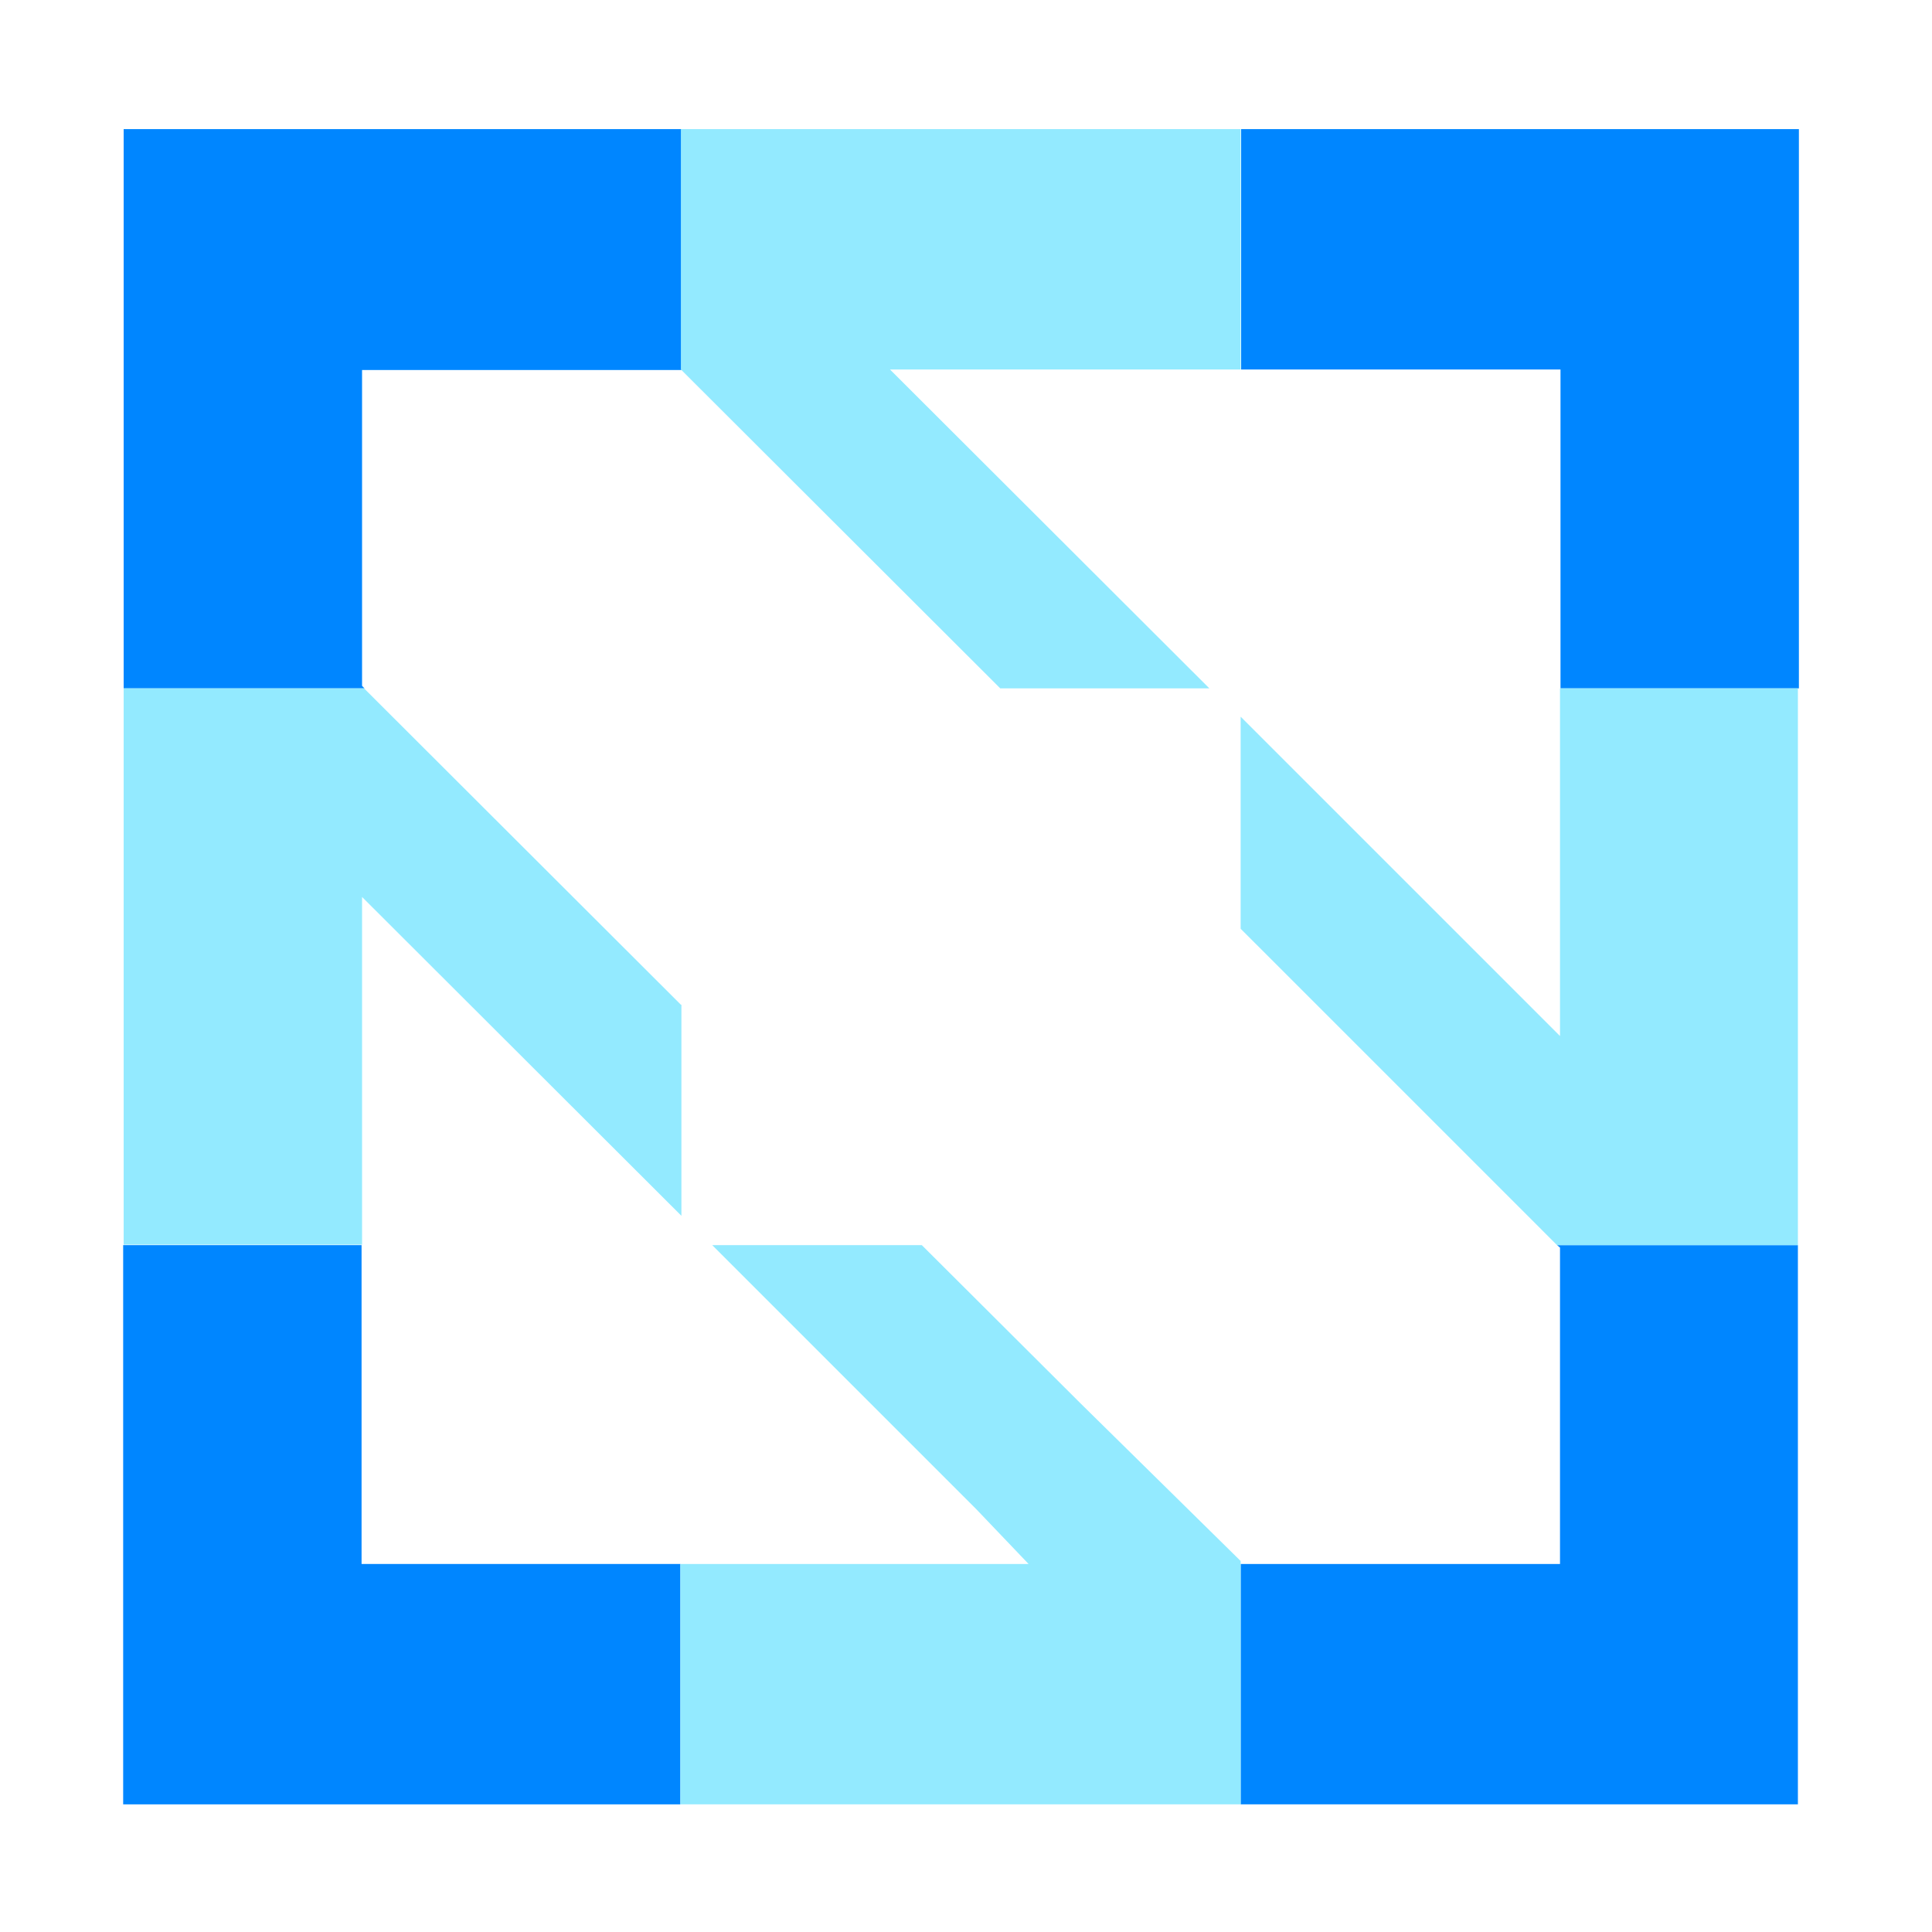
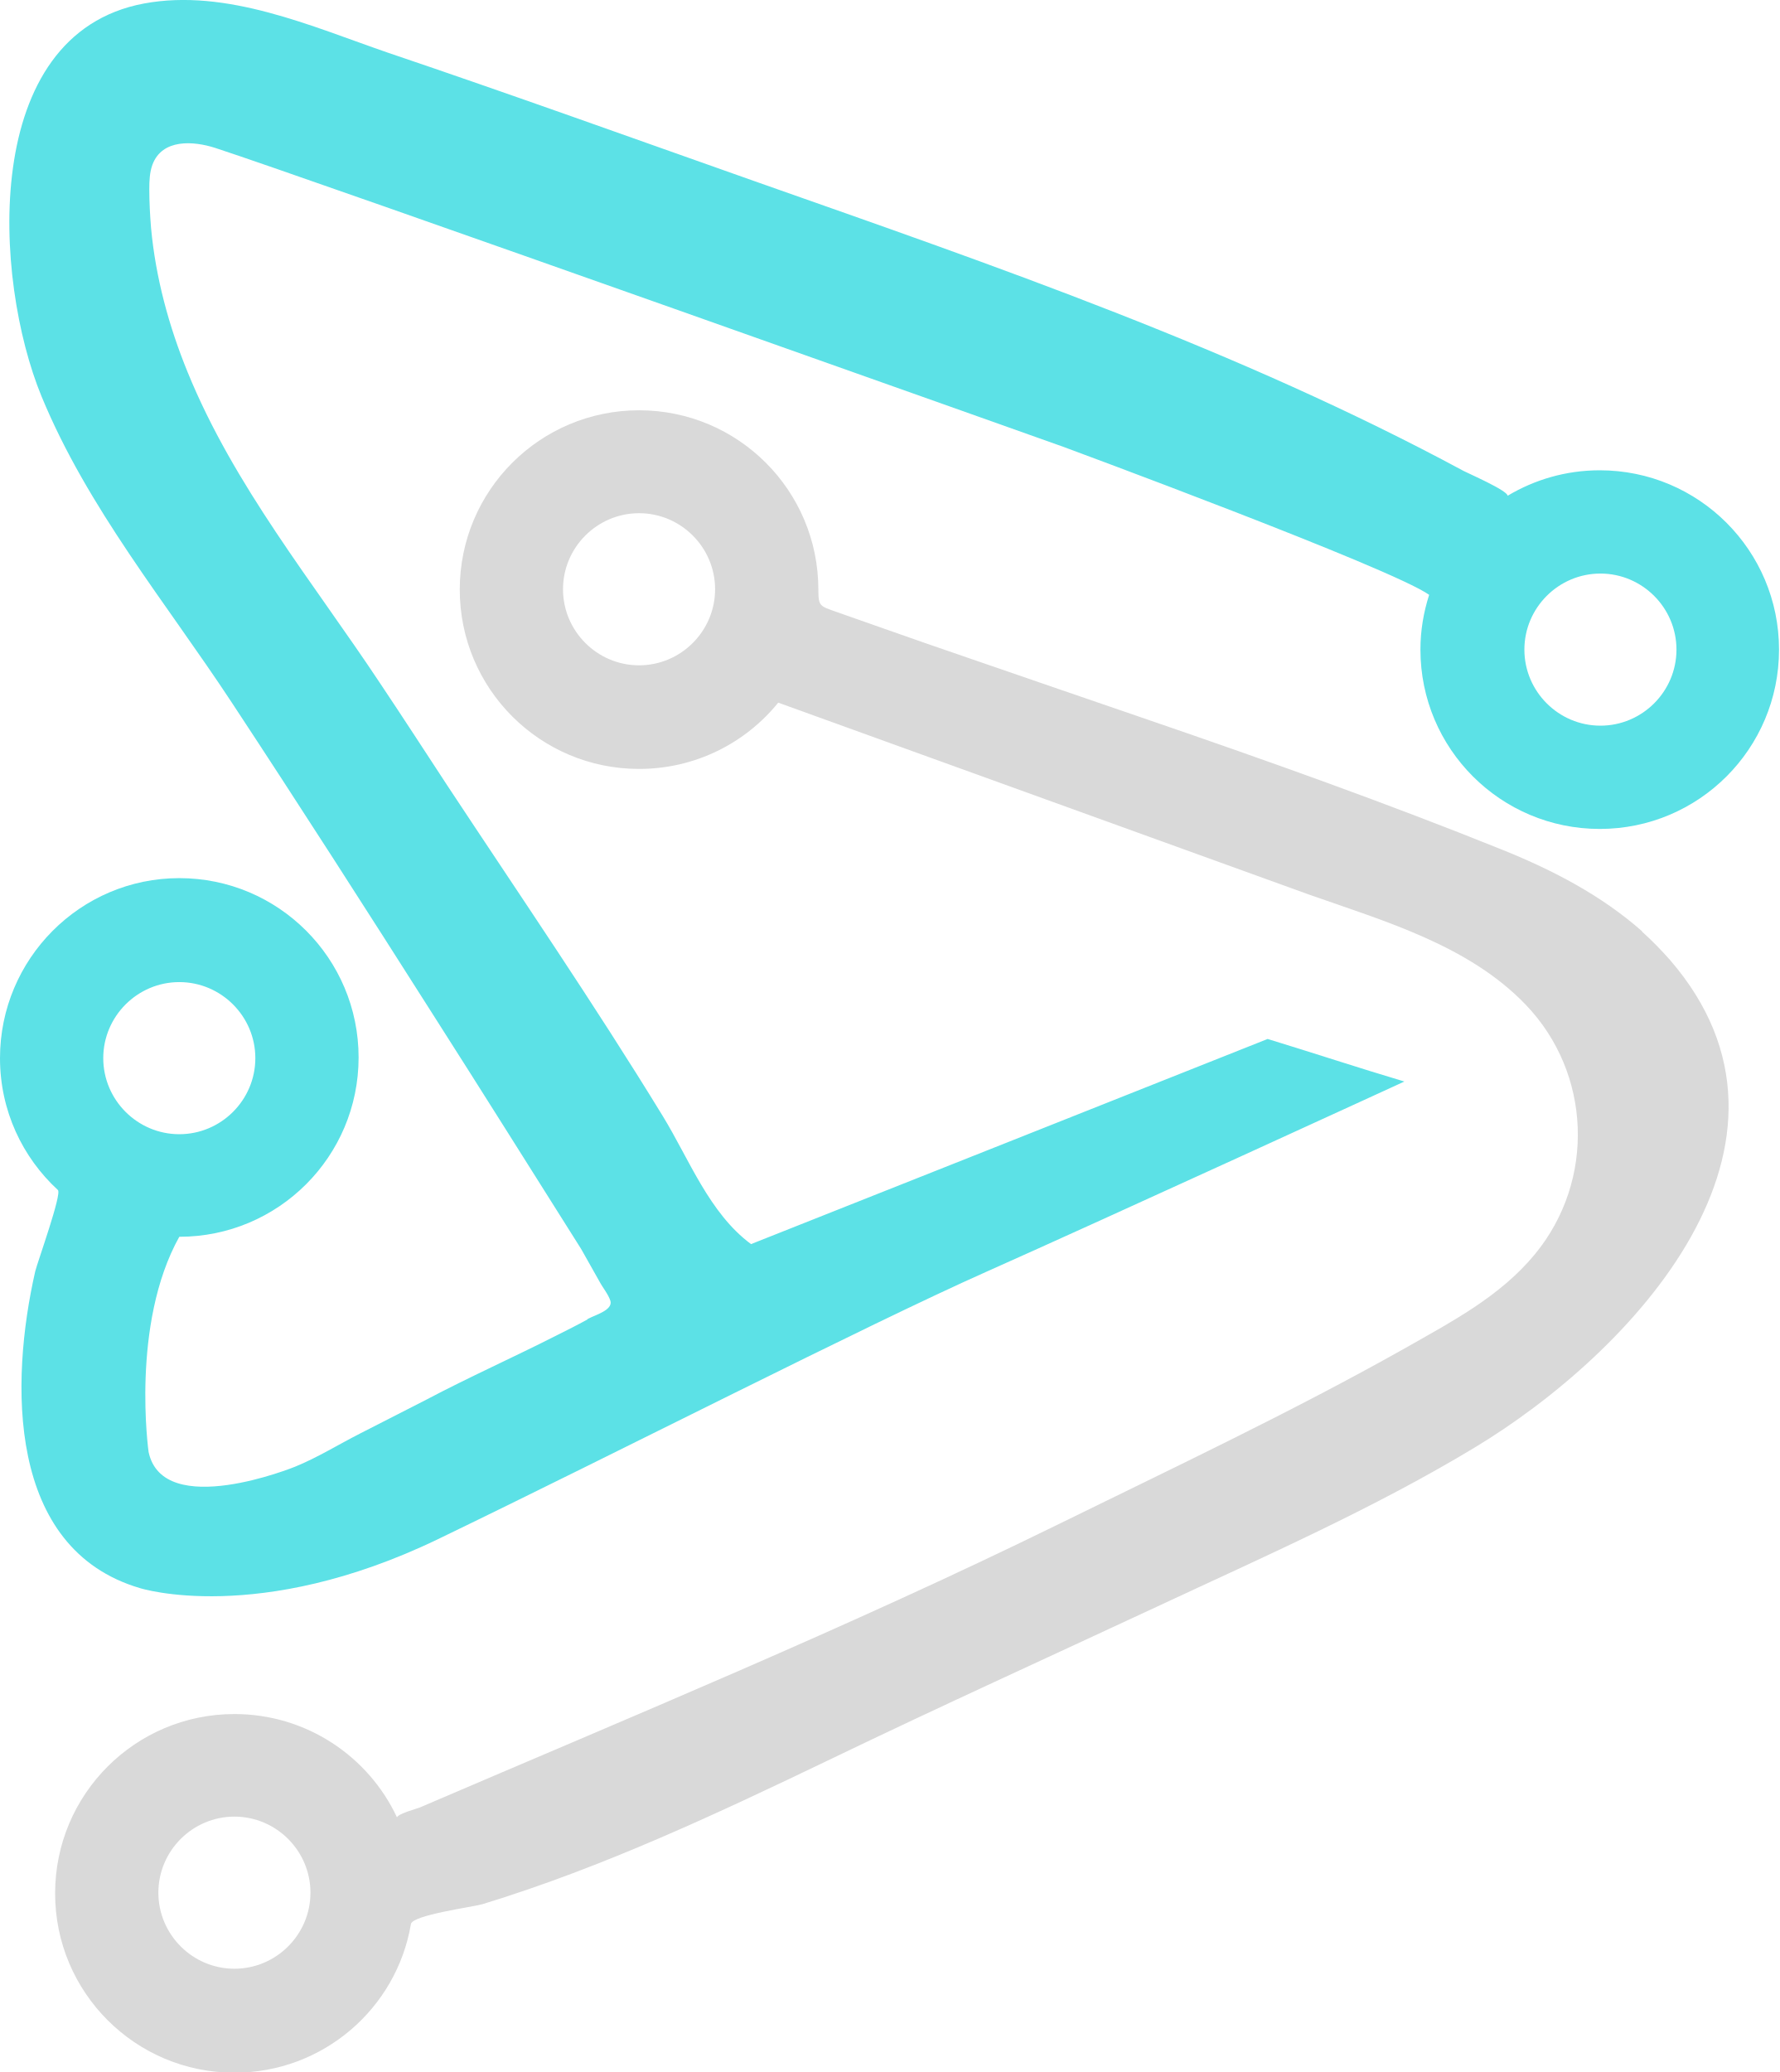
- <svg xmlns="http://www.w3.org/2000/svg" version="1.1" id="a" x="0px" y="0px" viewBox="0 0 389 389" style="enable-background:new 0 0 389 389;" xml:space="preserve">
-   <style type="text/css">
- 	.st0{fill:#0086FF;}
- 	.st1{fill:#93EAFF;}
- </style>
-   <g>
-     <path class="st0" d="M72.8,250.7h-48v112.6h112.2v-48.4H72.8V250.7z" />
-     <path class="st0" d="M314.1,251.2v63.7h-64.3v48.4h112.2V250.7h-48.5L314.1,251.2z" />
-     <path class="st0" d="M24.9,138.6h48.5l-0.5-0.5V74.5h64.3V26H24.9V138.6z" />
-     <path class="st0" d="M249.9,26v48.4h64.3v64.2h48V26C362.1,26,249.9,26,249.9,26z" />
-     <path class="st1" d="M243.5,138.6l-64.3-64.2h70.6V26H137.1v48.4l64.3,64.2H243.5z" />
-     <path class="st1" d="M185.6,250.7h-42.2l53.2,53.2l10.5,11h-70.1v48.4h112.8v-49l-32.1-31.6L185.6,250.7z" />
-     <path class="st1" d="M314.1,138.6v70l-11.1-11.1l-53.2-53.2V187l31.6,31.6l32.1,32.1h48.5V138.6H314.1L314.1,138.6z" />
-     <path class="st1" d="M137.1,202.3l-63.8-63.7H24.9v112h48v-70l64.3,64.2V202.3z" />
+ <svg xmlns="http://www.w3.org/2000/svg" id="Layer_2" data-name="Layer 2" viewBox="0 0 51.02 59.39">
+   <defs>
+     <style>
+       .cls-1 {
+         fill: #d9d9d9;
+       }
+ 
+       .cls-1, .cls-2 {
+         isolation: isolate;
+         stroke-width: 0px;
+       }
+ 
+       .cls-2 {
+         fill: #5ce1e6;
+       }
+     </style>
+   </defs>
+   <g id="Layer_1-2" data-name="Layer 1">
+     <g>
+       <path class="cls-1" d="M47.07,26.69c-1.17-1.03-2.54-1.74-3.97-2.32-3.35-1.35-6.75-2.56-10.16-3.73-1.71-.59-3.42-1.17-5.12-1.76-.85-.29-1.71-.59-2.56-.89-.43-.15-.85-.3-1.28-.45-.47-.17-.52-.15-.52-.64,0-2.84-2.3-5.14-5.14-5.14s-5.14,2.3-5.14,5.14,2.3,5.14,5.14,5.14c1.61,0,3.05-.74,3.99-1.9,0,0,14.11,5.1,15.24,5.51,2.16.76,4.56,1.45,6.19,3.15,1.88,1.96,2,5.03.27,7.14-1.01,1.23-2.41,1.95-3.76,2.72-3.24,1.82-6.63,3.42-9.97,5.06-5.98,2.93-12.14,5.47-18.25,8.09-.1.04-.6.17-.65.28-.82-1.75-2.6-2.96-4.66-2.96-2.84,0-5.14,2.3-5.14,5.14s2.3,5.14,5.14,5.14c2.54,0,4.65-1.84,5.06-4.26.04-.26,1.78-.49,2.05-.57,3.47-1.06,6.76-2.61,10.03-4.18,3.05-1.47,6.2-2.9,9.29-4.34,3.06-1.43,6.21-2.81,9.11-4.56,4.54-2.73,10.16-8.73,5.61-13.99-.25-.28-.51-.55-.79-.8ZM18.32,19.07c-1.2,0-2.18-.98-2.18-2.18s.98-2.18,2.18-2.18,2.18.98,2.18,2.18-.98,2.18-2.18,2.18ZM6.72,56.43c-1.2,0-2.18-.98-2.18-2.18s.98-2.18,2.18-2.18,2.18.98,2.18,2.18-.98,2.18-2.18,2.18Z" />
+       <path class="cls-2" d="M16.84,37.82c-.29.16-.59.31-.89.46-1.24.63-2.5,1.19-3.73,1.84-.63.32-1.25.64-1.88.96s-1.24.7-1.88.96c0,0-3.78,1.54-4.2-.42,0,0-.52-3.66.88-6.17,2.84,0,5.14-2.3,5.14-5.14s-2.3-5.14-5.14-5.14S0,27.49,0,30.33c0,1.5.64,2.84,1.66,3.78.12.11-.58,2.05-.65,2.33-.72,3.16-.83,7.95,3,9.08,0,0,3.39,1.08,8.54-1.4,5.14-2.48,12.25-6.12,15.71-7.66s12-5.46,12-5.46c-1.31-.39-2.61-.82-3.92-1.22,0,0-14.8,5.88-14.81,5.88-1.2-.89-1.77-2.43-2.53-3.67-1.97-3.22-4.1-6.33-6.18-9.48-.63-.96-1.27-1.95-1.92-2.92-1.93-2.91-4.19-5.66-5.52-8.92-.54-1.32-.92-2.72-1.05-4.14-.03-.37-.05-.74-.05-1.11,0-.24.01-.48.09-.7.28-.75,1.18-.68,1.8-.48,2.59.84,24.32,8.57,24.32,8.57,0,0,9.42,3.48,10.48,4.24-.16.5-.25,1.02-.25,1.57,0,2.84,2.3,5.14,5.14,5.14s5.14-2.3,5.14-5.14-2.3-5.14-5.14-5.14c-.97,0-1.87.27-2.64.73,0-.15-1.15-.65-1.26-.71-6.46-3.48-13.41-5.87-20.31-8.3-3.51-1.24-7.01-2.5-10.53-3.69C8.94.76,6.5-.34,4.13.1-.59.98-.19,8.01,1.19,11.36c1.32,3.2,3.56,5.9,5.45,8.77,1.95,2.96,3.86,5.94,5.76,8.93,1.43,2.24,2.84,4.49,4.26,6.74.18.31.35.63.53.94.09.17.25.36.31.55.07.26-.43.4-.62.5-.01,0-.03.02-.04.02ZM45.88,16.44c1.2,0,2.18.98,2.18,2.18s-.98,2.18-2.18,2.18-2.18-.98-2.18-2.18.98-2.18,2.18-2.18ZM5.14,28.15c1.2,0,2.18.98,2.18,2.18s-.98,2.18-2.18,2.18-2.18-.98-2.18-2.18.98-2.18,2.18-2.18Z" />
+     </g>
  </g>
</svg>
